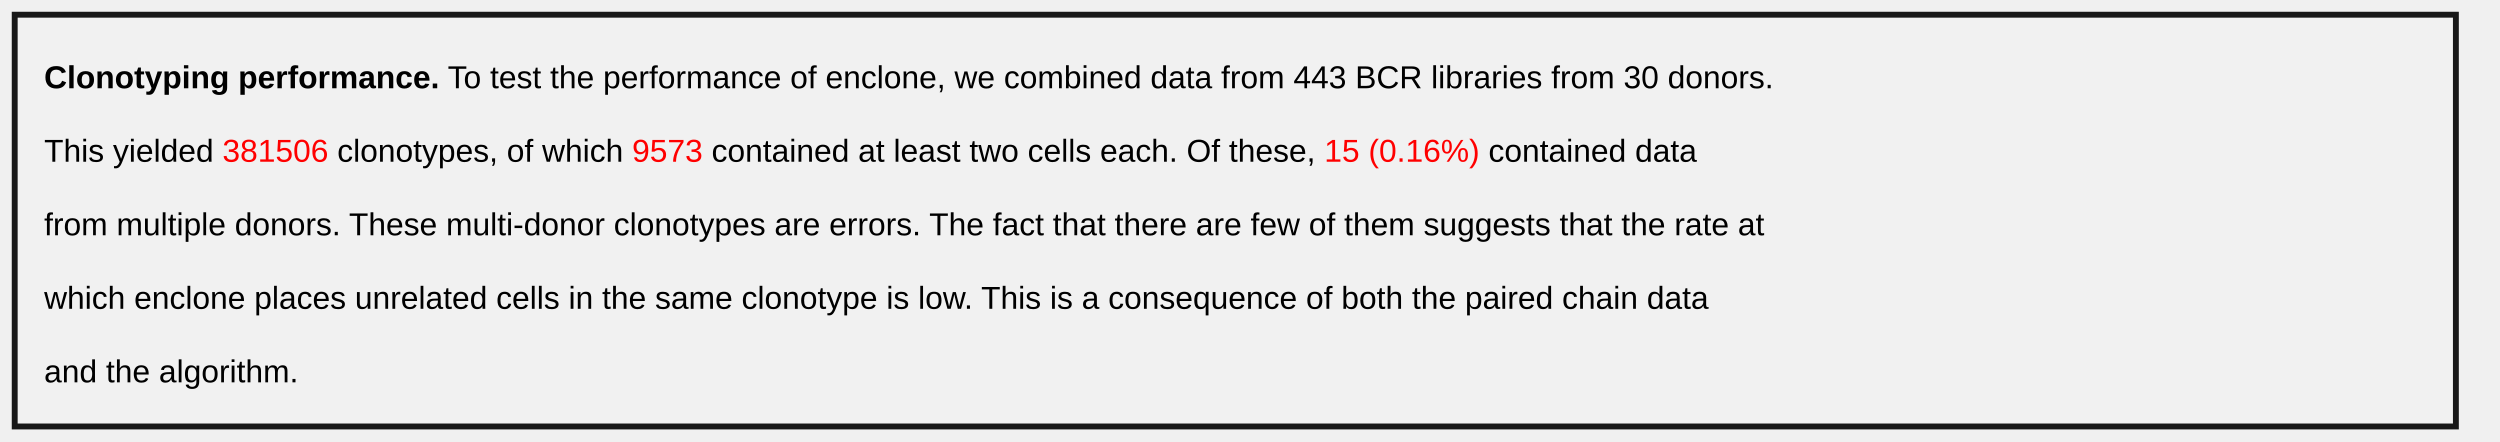
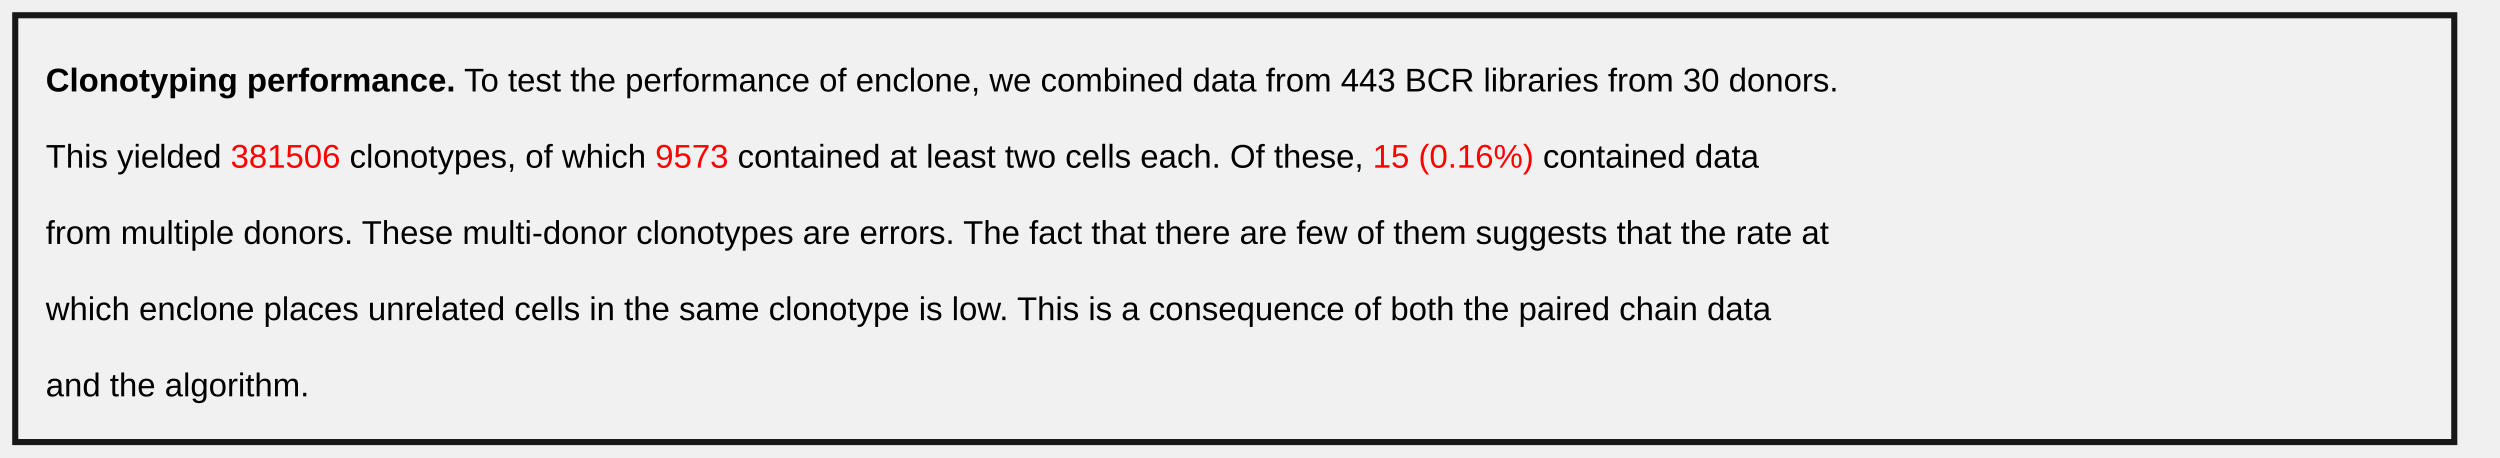
- <svg xmlns="http://www.w3.org/2000/svg" version="1.1" viewBox="0 0 850 150">
-   <rect x="5" y="5" width="830" height="140" style="fill:white;stroke:black;stroke-width:2;fill-opacity:0.1;stroke-opacity:0.9" />
+ <svg xmlns="http://www.w3.org/2000/svg" version="1.1" viewBox="0 0 820 150">
+   <rect x="5" y="5" width="800" height="140" style="fill:white;stroke:black;stroke-width:2;fill-opacity:0.1;stroke-opacity:0.9" />
  <text x="15" y="30" font-family="Arial" font-size="90%">
    <tspan style="font-weight: bold;">Clonotyping performance.</tspan>  To test the performance of 
 enclone, we combined data from 443 BCR libraries from 30 donors.

</text>
  <text x="15" y="55" font-family="Arial" font-size="90%">

This yielded <tspan style="fill: red;">381506</tspan> clonotypes, of which
 <tspan style="fill: red;">9573</tspan> contained at least two cells each.  Of these, 
 <tspan style="fill: red;">15 (0.16%)</tspan> contained data

</text>
  <text x="15" y="80" font-family="Arial" font-size="90%">

from multiple donors.  These multi-donor clonotypes are errors.  The fact that there are few of 
 them suggests that the rate at 

</text>
  <text x="15" y="105" font-family="Arial" font-size="90%">

which enclone places unrelated cells in the same clonotype is low.  This is a consequence of both 
 the paired chain data 

</text>
  <text x="15" y="130" font-family="Arial" font-size="90%">

and the algorithm.

</text>
</svg>
